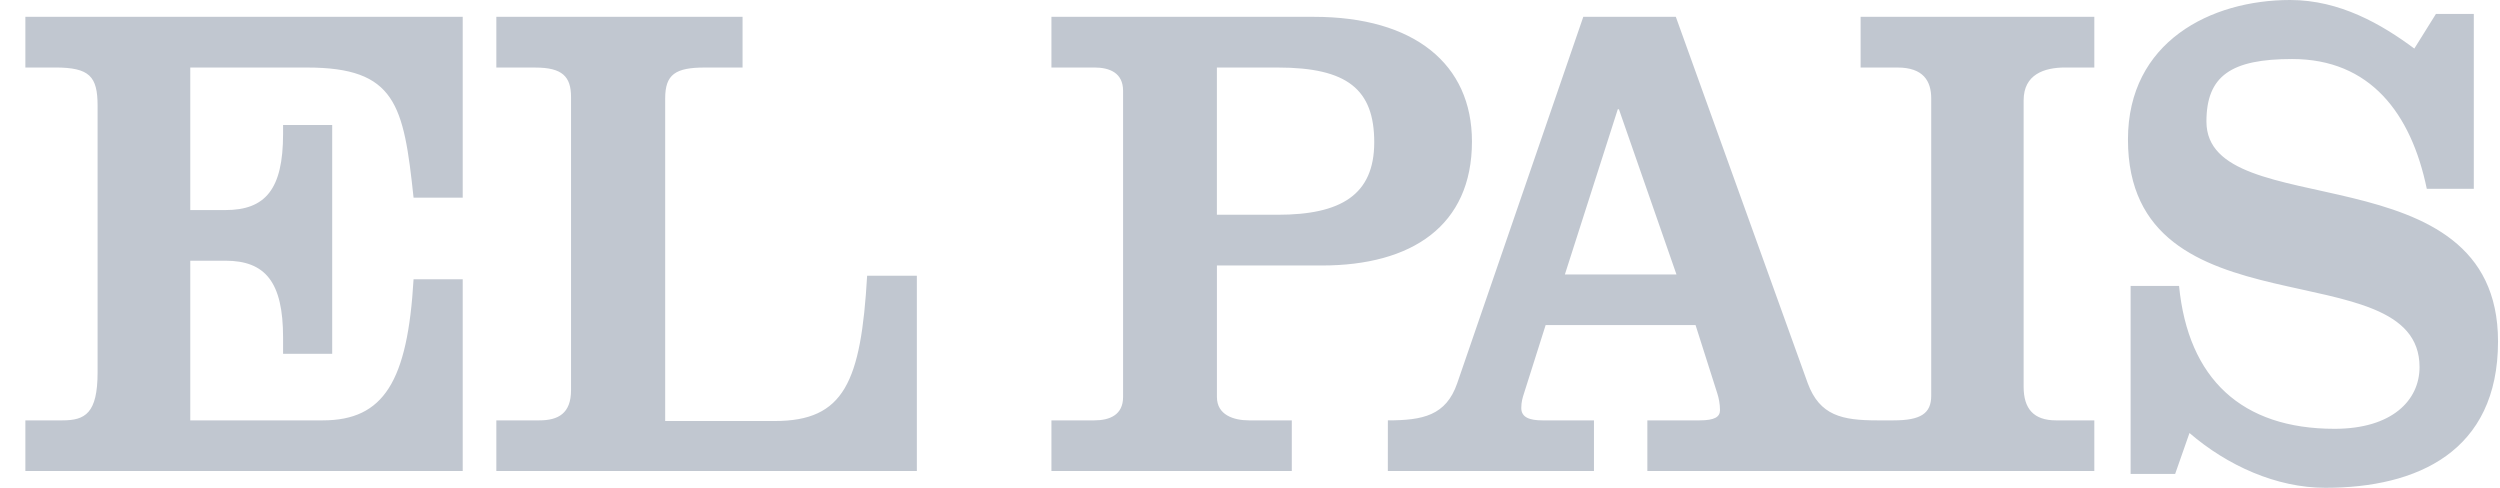
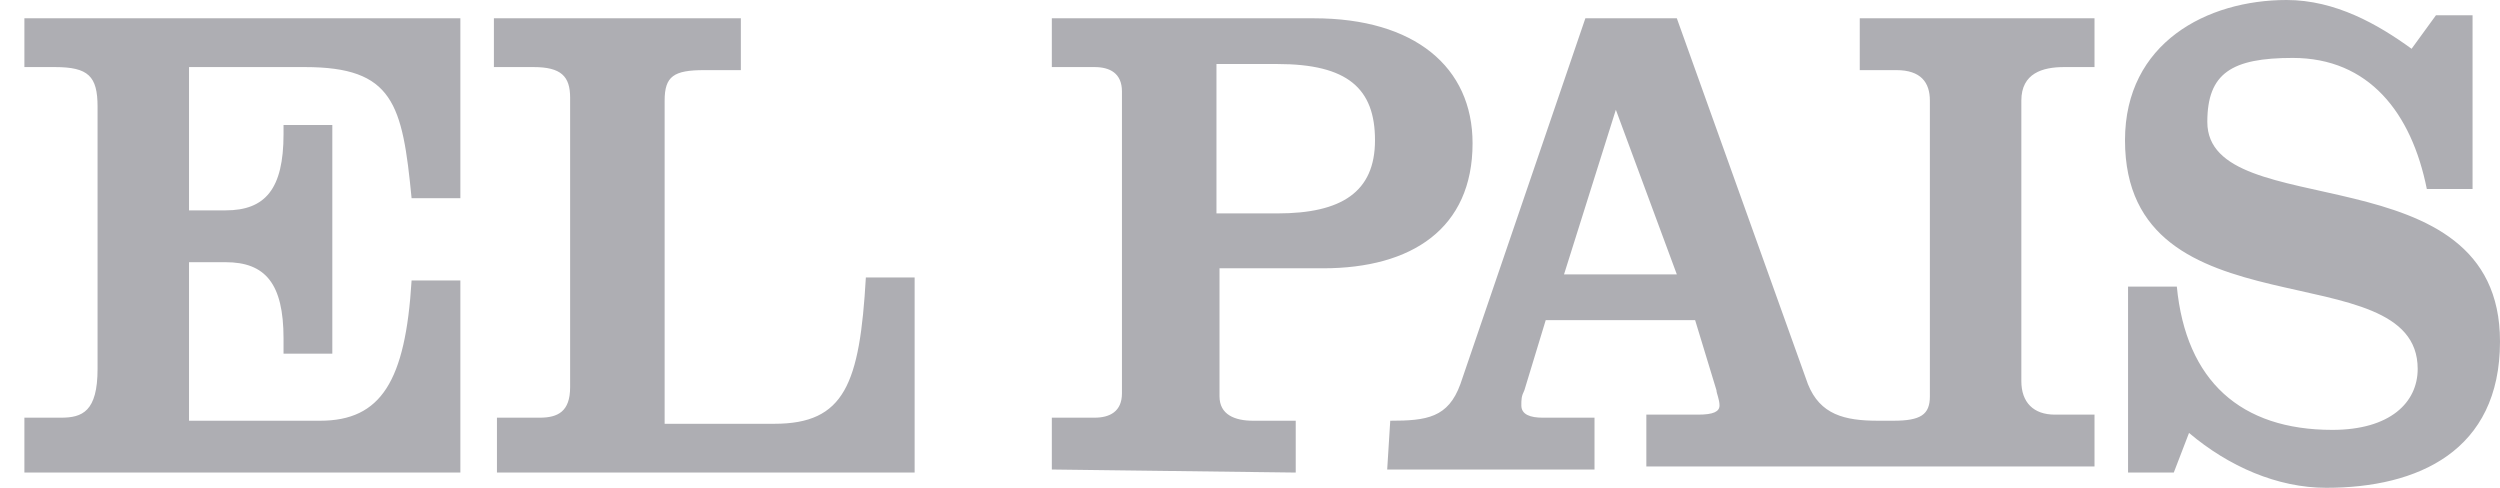
- <svg xmlns="http://www.w3.org/2000/svg" width="82" height="16" viewBox="0 0 82 16" fill="none">
-   <path d="M0.832 15.448V13.788H2.049C2.79 13.788 3.201 13.562 3.201 12.214V3.47C3.201 2.508 2.941 2.214 1.81 2.214H0.832V0.552H15.177V6.483H13.565C13.241 3.428 12.981 2.215 10.069 2.215H6.241V6.89H7.393C8.7 6.89 9.285 6.214 9.285 4.393V4.1H10.896V11.605H9.285V11.069C9.285 9.248 8.7 8.551 7.393 8.551H6.241V13.788H10.589C12.59 13.788 13.37 12.504 13.565 9.159H15.177V15.448H0.832ZM16.28 15.448V13.788H17.692C18.308 13.788 18.73 13.562 18.73 12.797V3.181C18.73 2.508 18.44 2.216 17.56 2.216H16.28V0.552H24.356V2.215H23.12C22.152 2.215 21.818 2.441 21.818 3.227V13.809H25.416C27.689 13.809 28.24 12.529 28.442 9.044H30.073V15.448H16.28ZM34.487 15.447V13.788H35.892C36.4 13.788 36.837 13.609 36.837 13.022V2.977C36.837 2.393 36.4 2.214 35.892 2.214H34.487V0.552H43.097C46.393 0.552 48.28 2.105 48.28 4.641C48.28 7.406 46.305 8.708 43.36 8.708H39.915V13.022C39.915 13.609 40.462 13.788 40.966 13.788H42.371V15.448H34.487V15.447ZM39.914 7.044H41.911C43.977 7.044 45.075 6.394 45.075 4.666C45.075 2.935 44.196 2.215 41.911 2.215H39.914V7.044H39.914ZM45.521 15.448H52.282V13.788H50.593C50.179 13.788 49.898 13.695 49.898 13.384C49.898 13.18 49.942 13.044 49.984 12.912L50.697 10.662H55.614L56.33 12.912C56.373 13.044 56.416 13.248 56.416 13.452C56.416 13.674 56.243 13.788 55.746 13.788H54.033V15.448H68.694V13.788H67.437C66.704 13.788 66.375 13.406 66.375 12.686V3.292C66.375 2.44 67.049 2.214 67.74 2.214H68.694V0.552H61.028V2.215H62.241C63.087 2.215 63.344 2.662 63.344 3.227V12.98C63.344 13.563 62.999 13.788 62.109 13.788H61.57C60.422 13.788 59.687 13.631 59.295 12.572L54.967 0.552H51.932L47.796 12.572C47.429 13.631 46.669 13.788 45.522 13.788L45.521 15.448ZM54.989 9.002H51.328L53.063 3.585H53.101L54.988 9.002H54.989ZM79.898 0.458H81.141V6.193H79.599C79.085 3.71 77.735 1.936 75.183 1.936C73.187 1.936 72.371 2.483 72.371 3.987C72.371 7.4 81.935 4.853 81.935 11.199C81.935 14.819 79.276 16 76.273 16C74.666 16 73.058 15.272 71.815 14.203L71.345 15.544H69.884V9.378H71.473C71.772 12.428 73.529 14.065 76.575 14.065C78.459 14.065 79.361 13.13 79.361 12.04C79.361 8.148 69.797 11.083 69.797 4.576C69.797 1.366 72.519 0 75.117 0C76.746 0 78.117 0.796 79.19 1.593L79.898 0.458V0.458Z" fill="#C1C7D0" />
+ <svg xmlns="http://www.w3.org/2000/svg" version="1.1" id="Layer_1" x="0px" y="0px" viewBox="0 0 82 16" style="enable-background:new 0 0 82 16;" xml:space="preserve">
+   <style type="text/css">
+ 	.st0{fill:#AEAEB3;}
+ </style>
+   <path class="st0" d="M0.8,15.4v-1.7H2c0.7,0,1.2-0.2,1.2-1.6V3.5c0-1-0.3-1.3-1.4-1.3h-1V0.6h14.3v5.9h-1.6  c-0.3-3.1-0.6-4.3-3.5-4.3H6.2v4.7h1.2c1.3,0,1.9-0.7,1.9-2.5V4.1h1.6v7.5H9.3v-0.5c0-1.8-0.6-2.5-1.9-2.5H6.2v5.2h4.3  c2,0,2.8-1.3,3-4.6h1.6v6.3H0.8z M16.3,15.4v-1.7h1.4c0.6,0,1-0.2,1-1V3.2c0-0.7-0.3-1-1.2-1h-1.3V0.6h8.1v1.7h-1.2  c-1,0-1.3,0.2-1.3,1v10.6h3.6c2.3,0,2.8-1.3,3-4.8h1.6v6.4H16.3z M34.5,15.4v-1.7h1.4c0.5,0,0.9-0.2,0.9-0.8V3  c0-0.6-0.4-0.8-0.9-0.8h-1.4V0.6h8.6c3.3,0,5.2,1.6,5.2,4.1c0,2.8-2,4.1-4.9,4.1h-3.4V13c0,0.6,0.5,0.8,1.1,0.8h1.4v1.7L34.5,15.4  L34.5,15.4z M39.9,7h2c2.1,0,3.2-0.7,3.2-2.4c0-1.7-0.9-2.5-3.2-2.5h-2L39.9,7L39.9,7z M45.5,15.4h6.8v-1.7h-1.7  c-0.4,0-0.7-0.1-0.7-0.4c0-0.2,0-0.3,0.1-0.5l0.7-2.3h4.9l0.7,2.3c0,0.1,0.1,0.3,0.1,0.5c0,0.2-0.2,0.3-0.7,0.3H54v1.7h14.7v-1.7  h-1.3c-0.7,0-1.1-0.4-1.1-1.1V3.3c0-0.9,0.7-1.1,1.4-1.1h1V0.6H61v1.7h1.2c0.8,0,1.1,0.4,1.1,1V13c0,0.6-0.3,0.8-1.2,0.8h-0.5  c-1.1,0-1.9-0.2-2.3-1.2L55,0.6h-3l-4.1,12c-0.4,1.1-1.1,1.2-2.3,1.2L45.5,15.4z M55,9h-3.7l1.7-5.4h0L55,9L55,9z M79.9,0.5h1.2v5.7  h-1.5c-0.5-2.5-1.9-4.3-4.4-4.3c-2,0-2.8,0.5-2.8,2.1c0,3.4,9.6,0.9,9.6,7.2c0,3.6-2.7,4.8-5.7,4.8c-1.6,0-3.2-0.7-4.5-1.8l-0.5,1.3  h-1.5V9.4h1.6c0.3,3.1,2.1,4.7,5.1,4.7c1.9,0,2.8-0.9,2.8-2c0-3.9-9.6-1-9.6-7.5c0-3.2,2.7-4.6,5.3-4.6c1.6,0,3,0.8,4.1,1.6  L79.9,0.5L79.9,0.5z" />
</svg>
